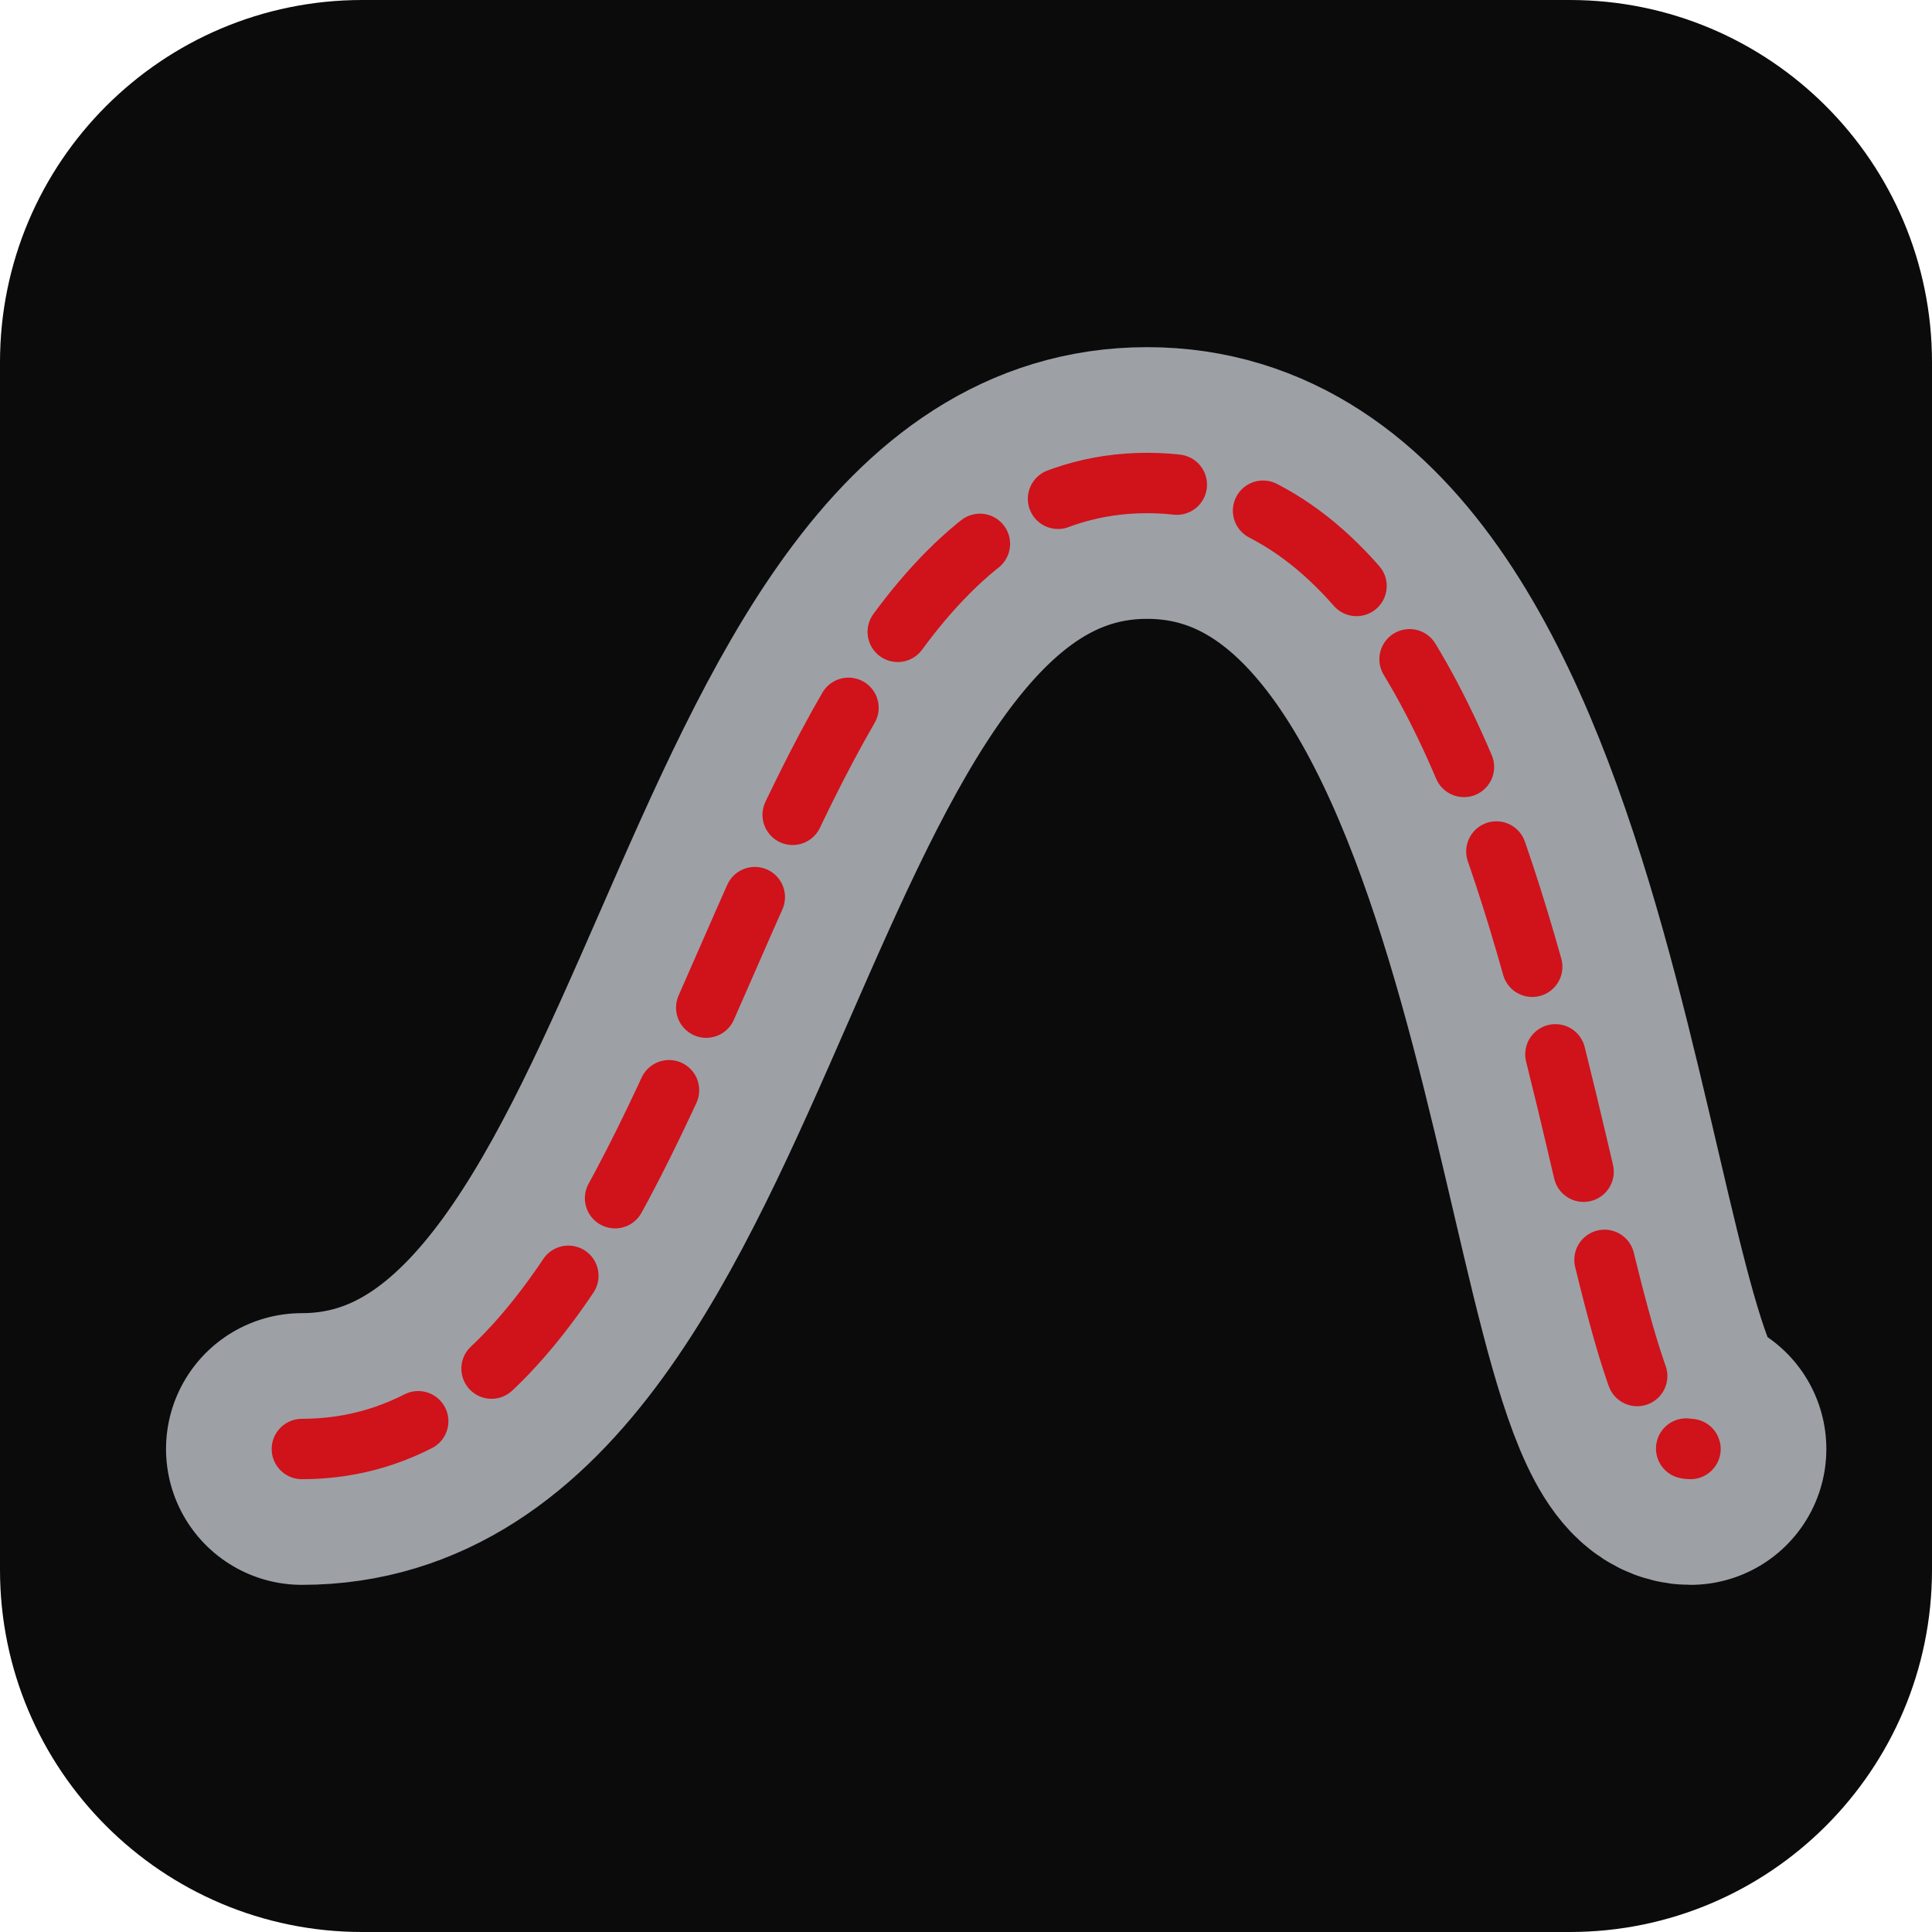
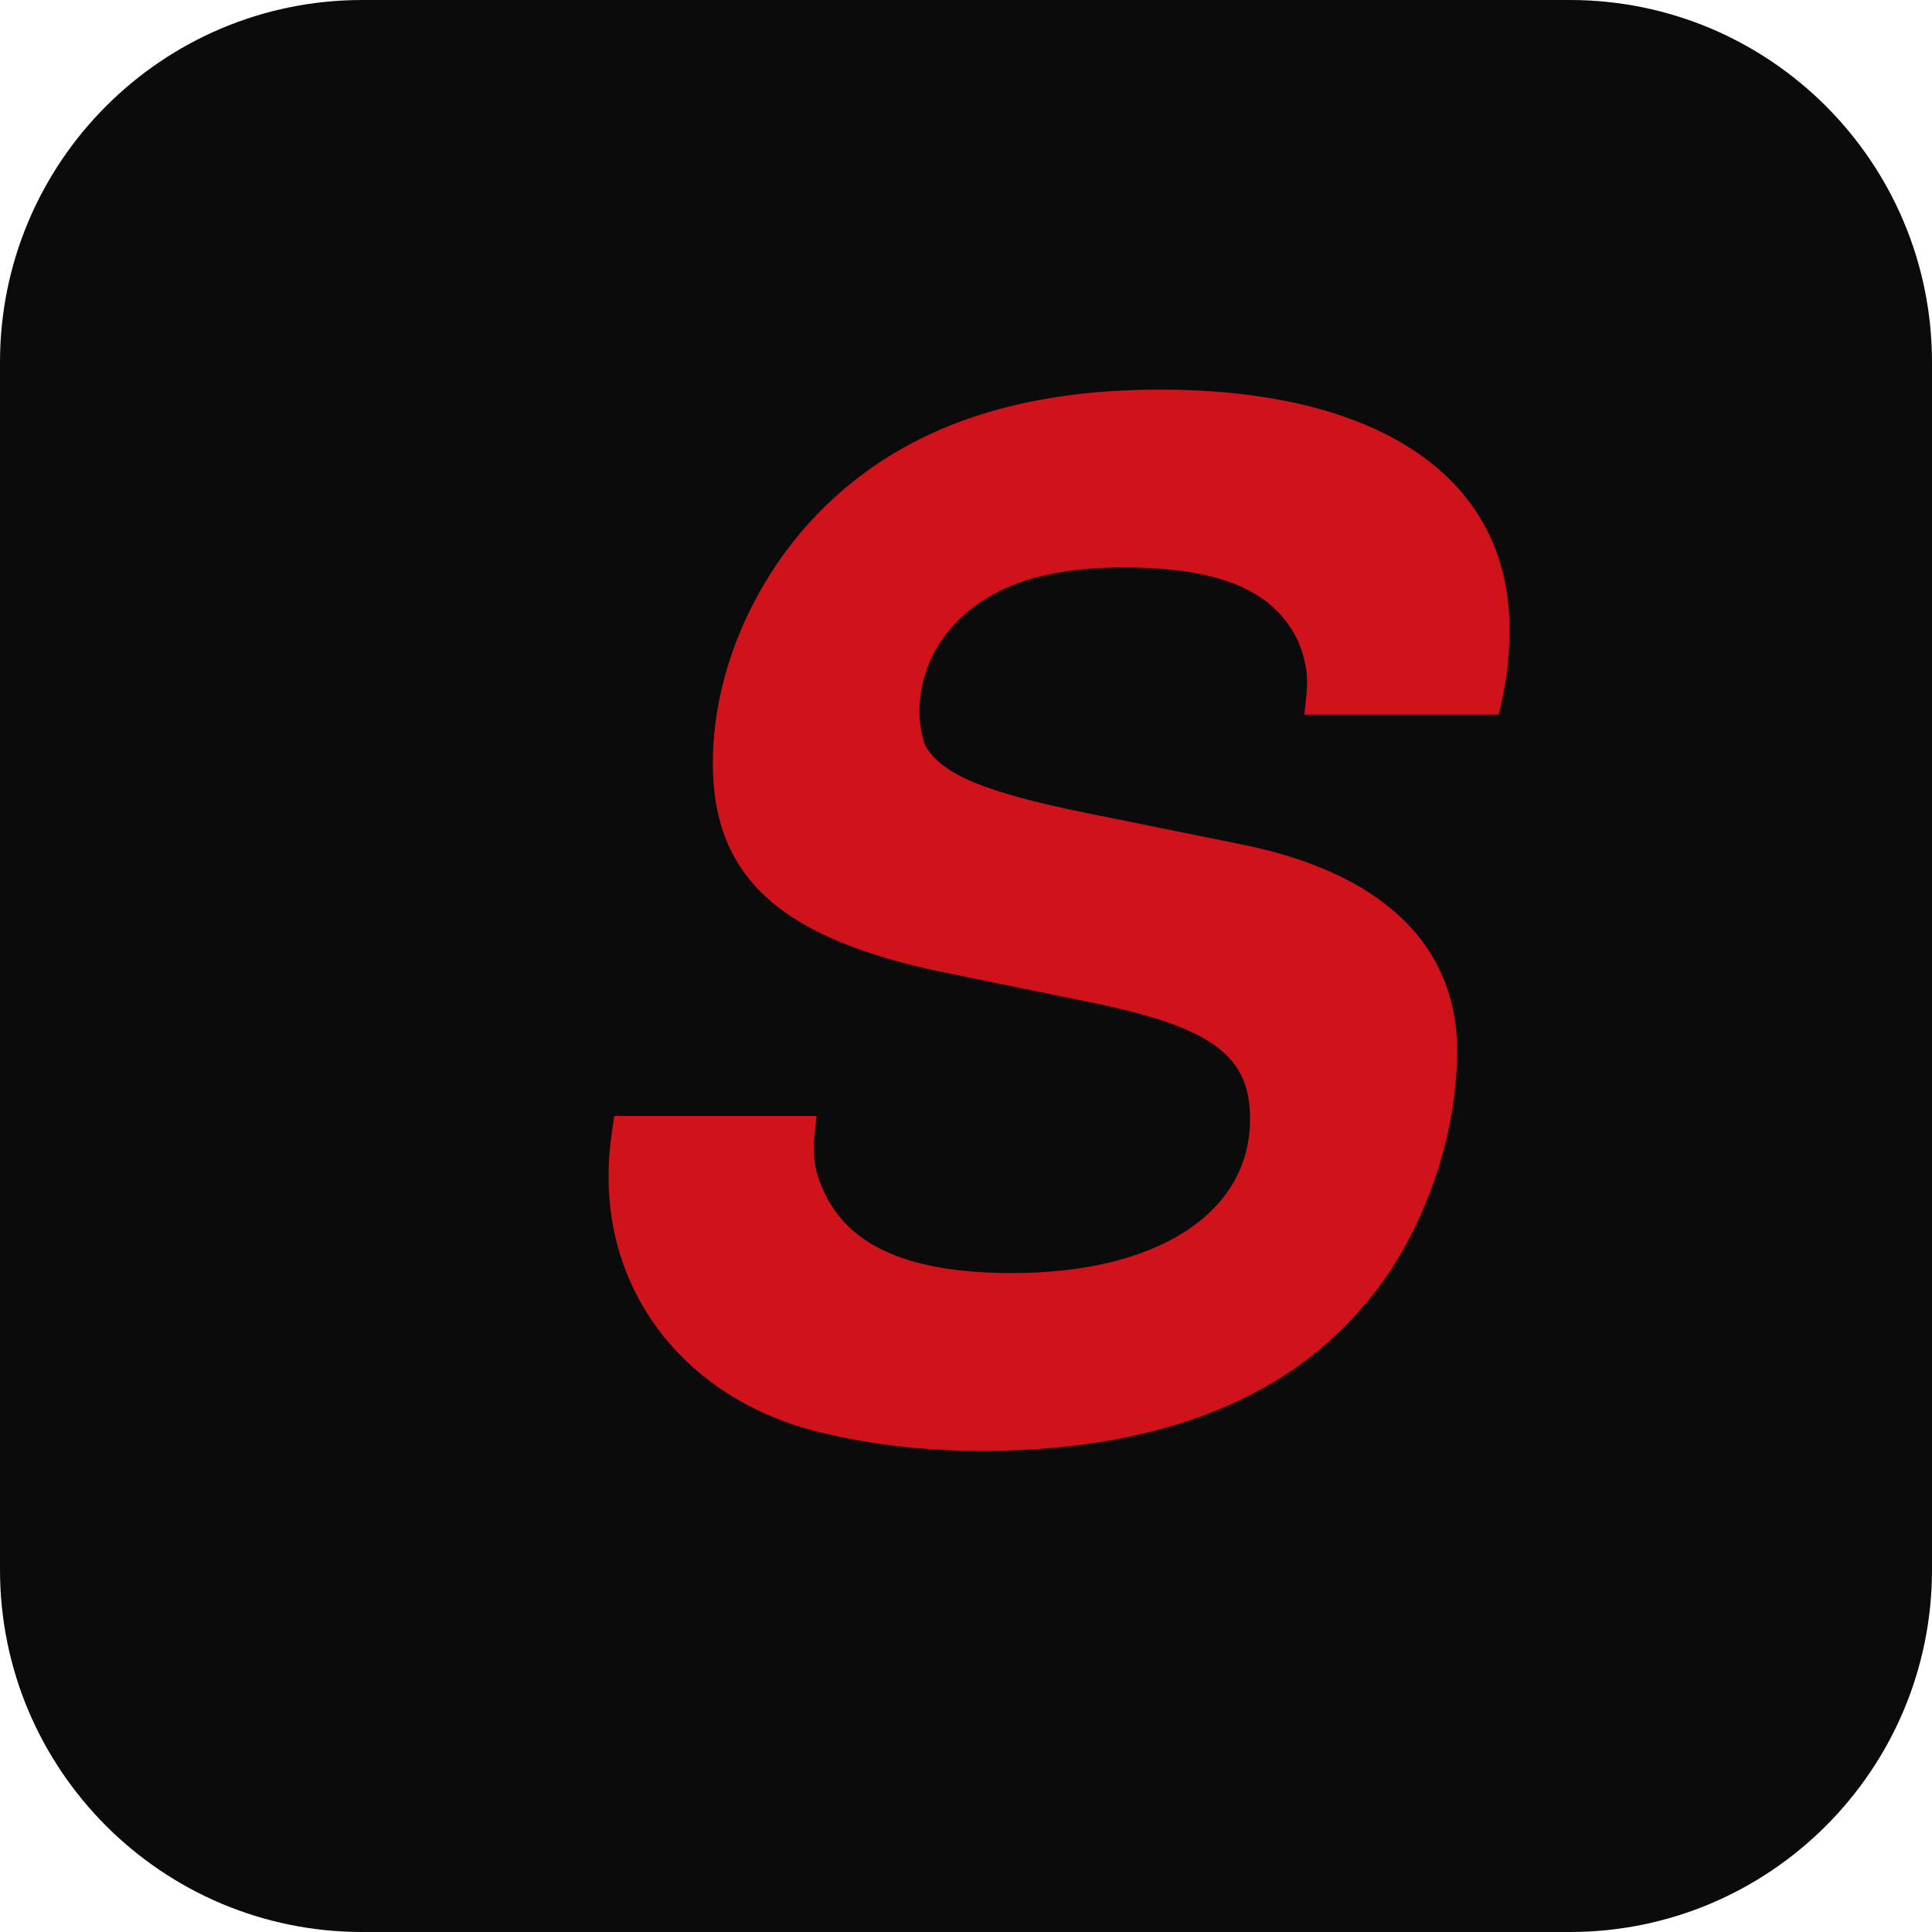
<svg xmlns="http://www.w3.org/2000/svg" viewBox="0 0 64 64">
  <rect width="64" height="64" rx="12" fill="#0B0B0C" />
-   <path d="M10 48 C24 48 24 16 38 16 S52 48 56 48" fill="none" stroke="#9DA1A6" stroke-width="9" stroke-linecap="round" />
-   <path d="M10 48 C24 48 24 16 38 16 S52 48 56 48" fill="none" stroke="#D0121B" stroke-width="2" stroke-linecap="round" stroke-dasharray="4 3" />
+   <text x="32" y="47" text-anchor="middle" font-family="Arial Narrow, Helvetica Neue, Helvetica, sans-serif" font-weight="700" font-style="italic" font-size="46" fill="#D0121B">S</text>
</svg>
